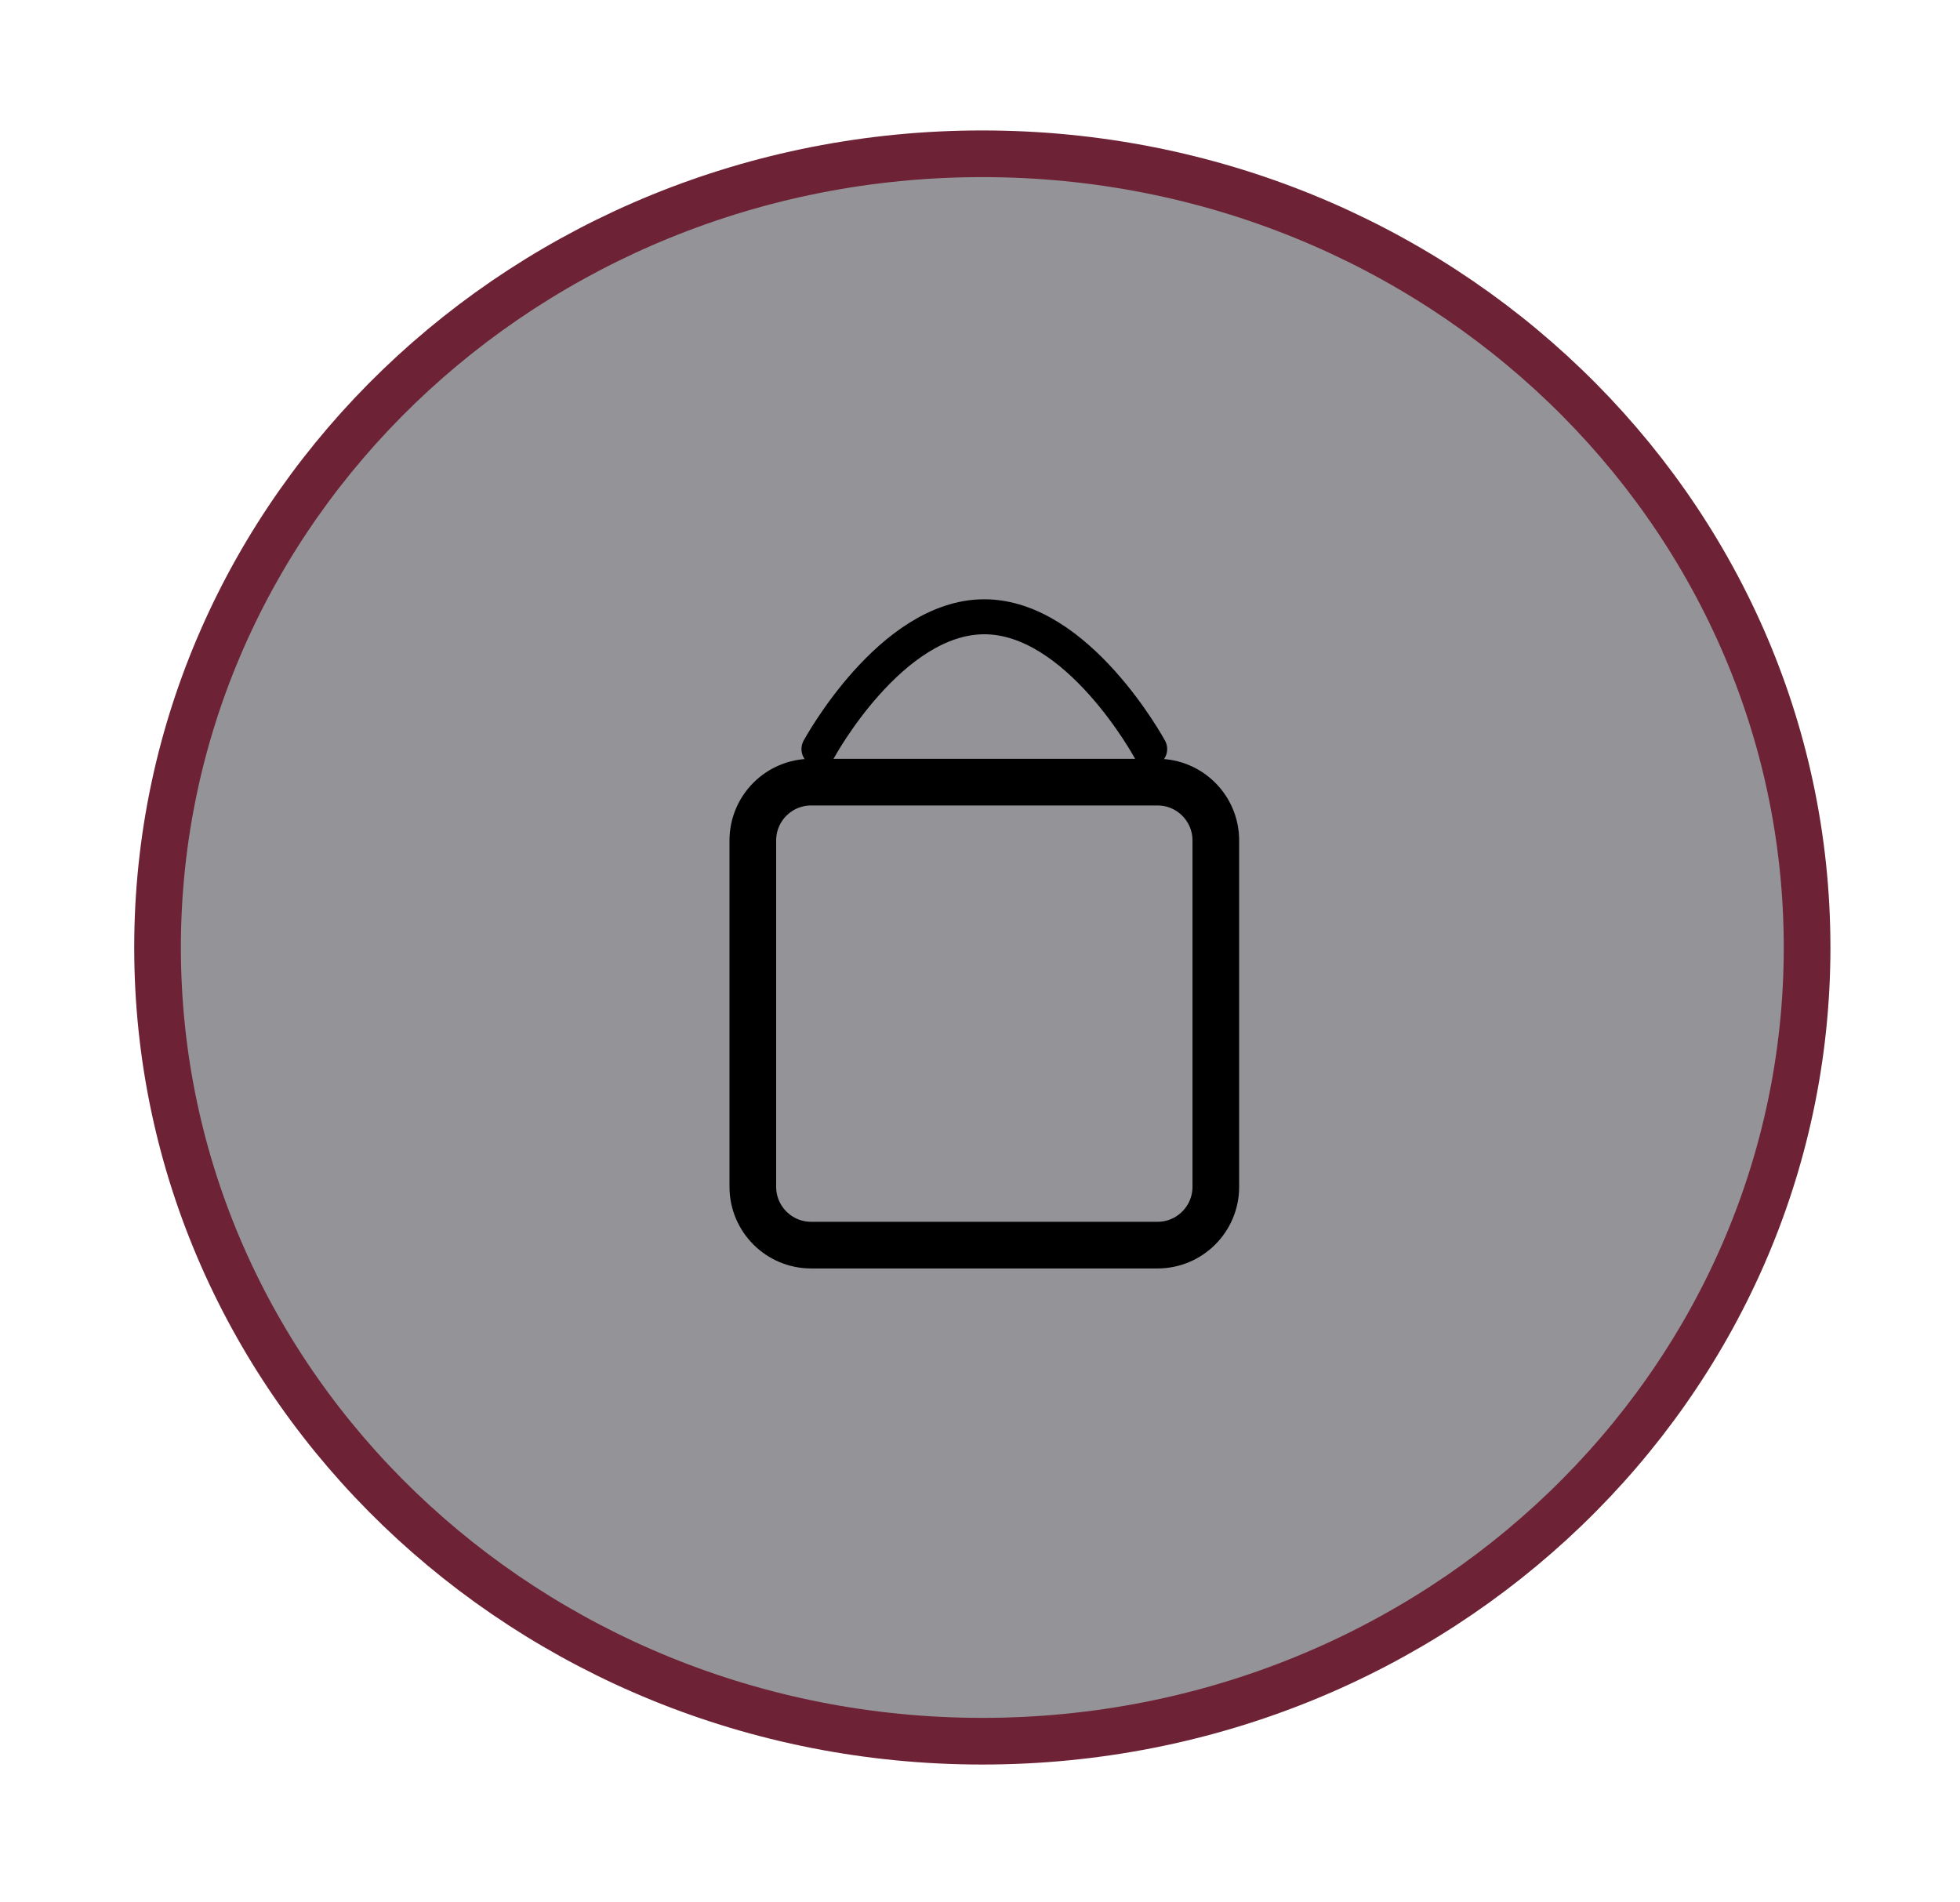
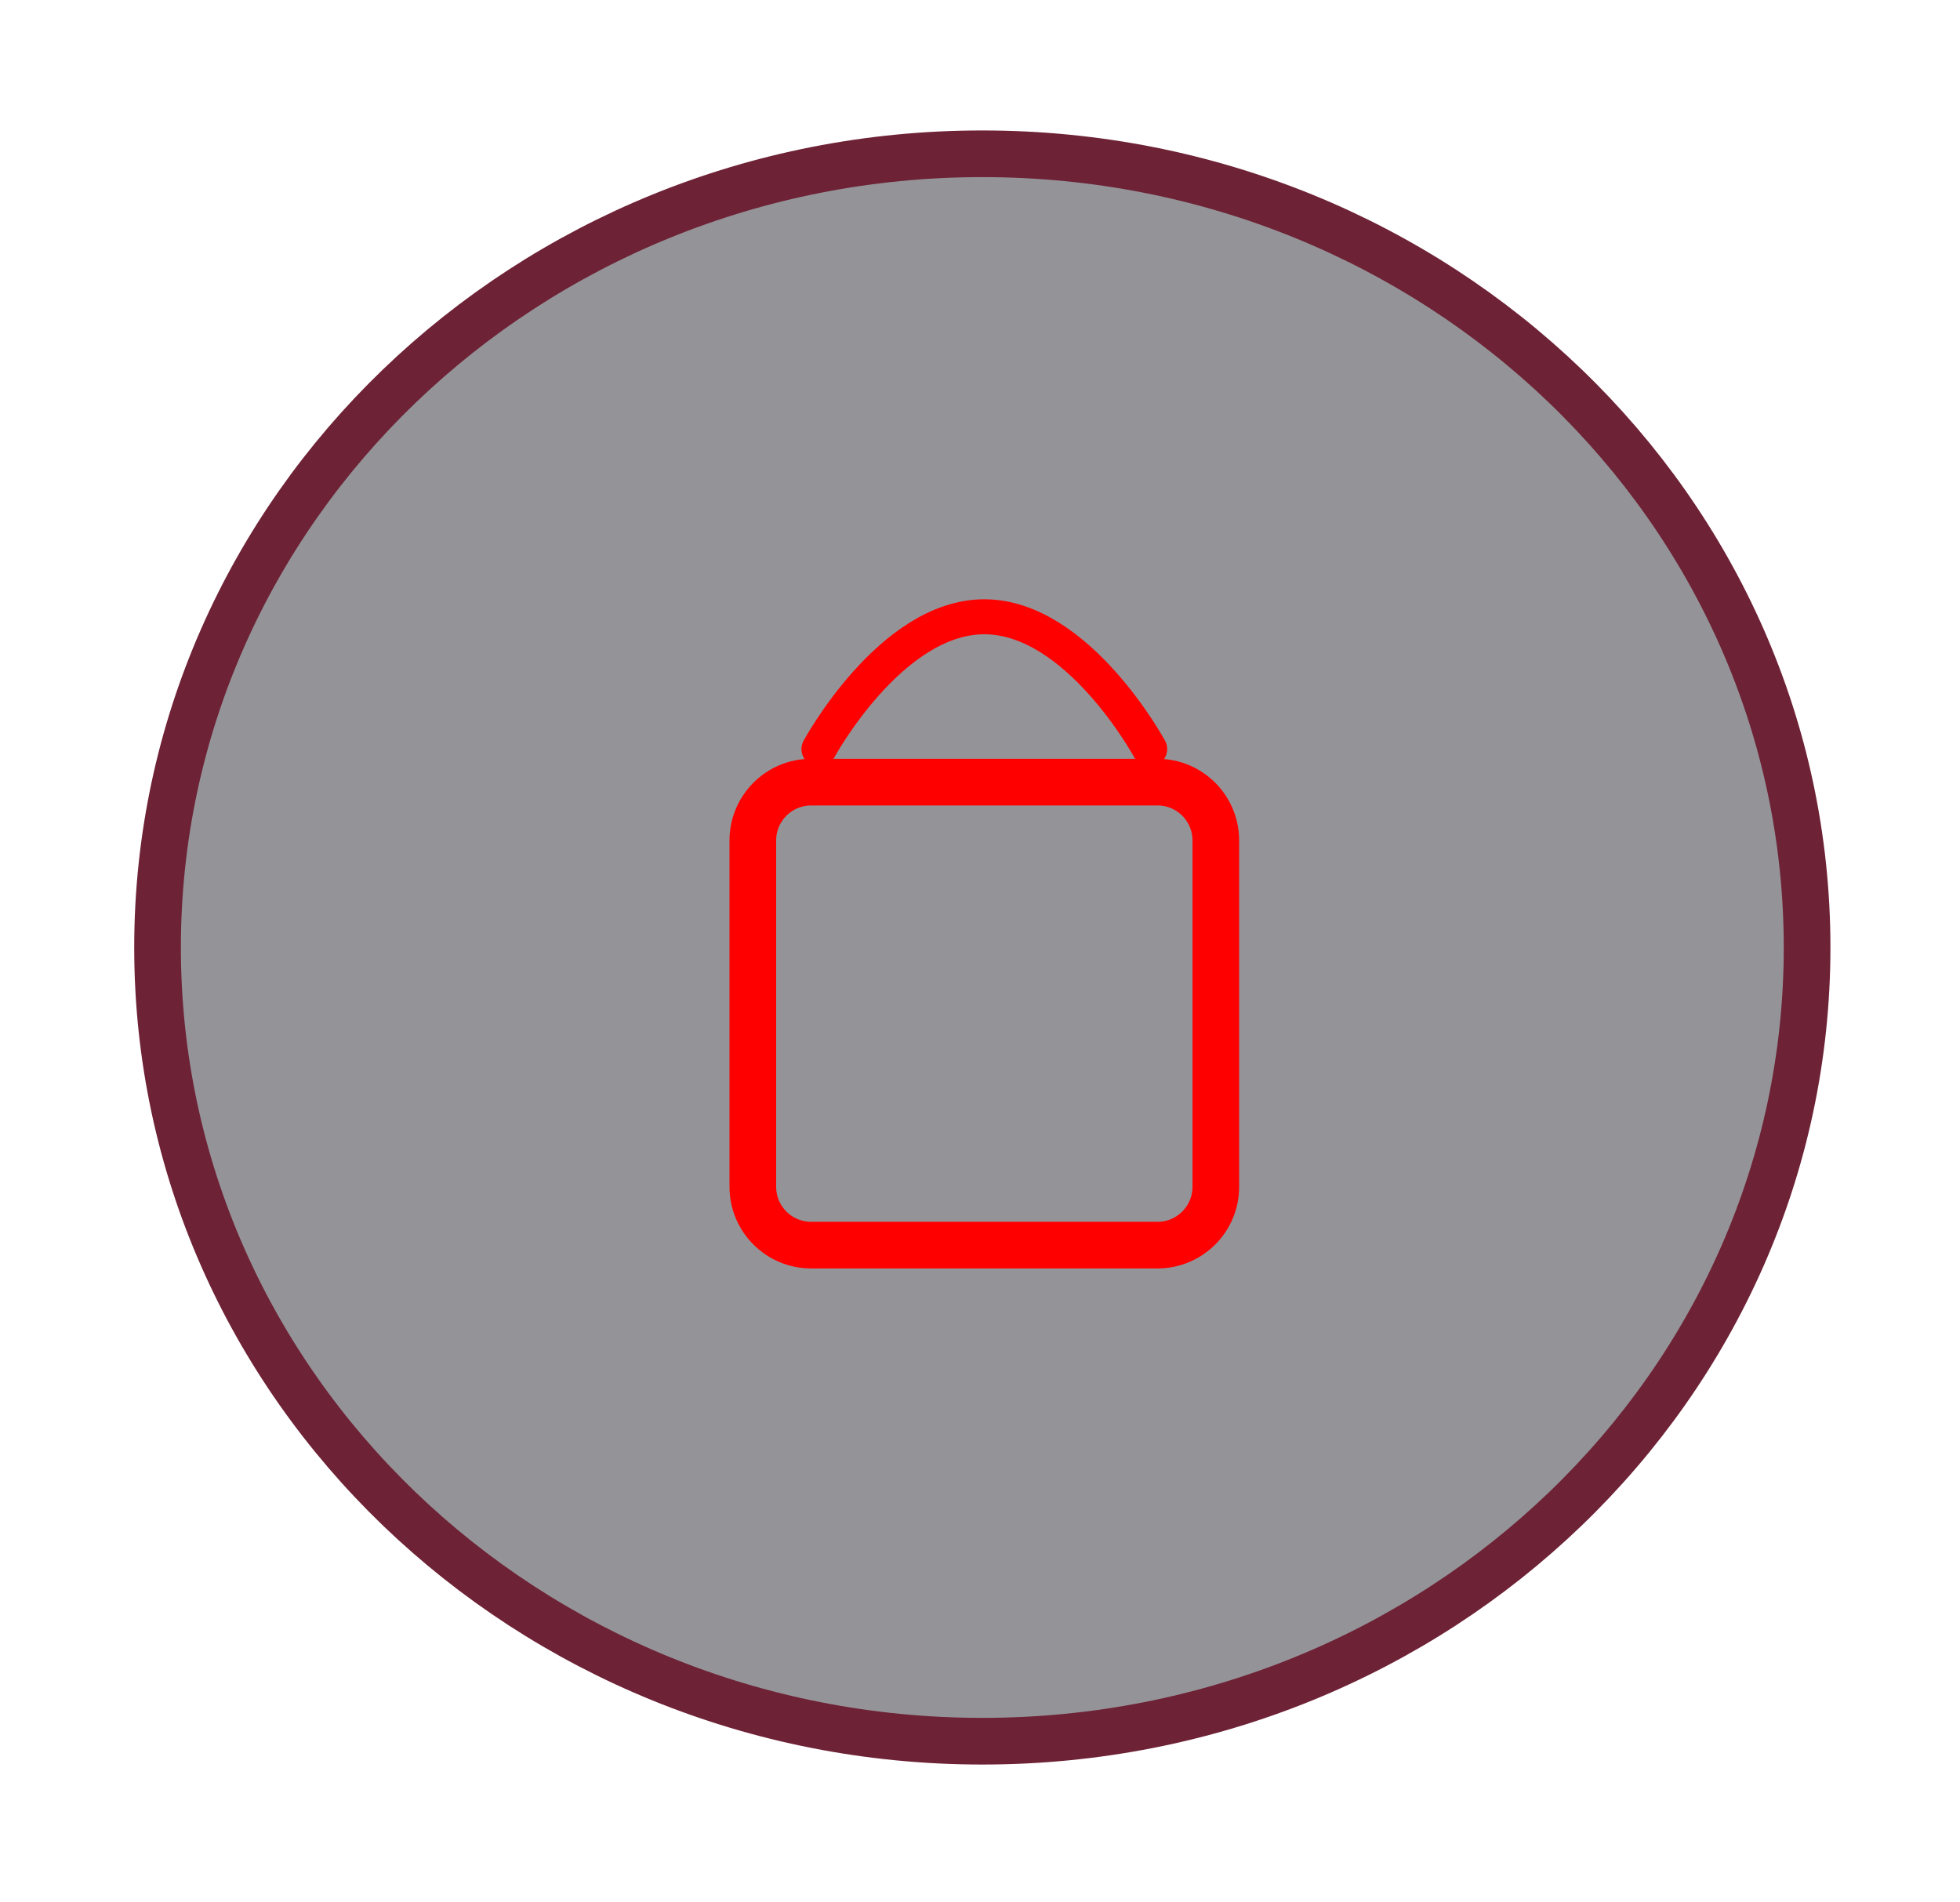
<svg xmlns="http://www.w3.org/2000/svg" version="1.1" viewBox="-5 18 168 163" width="14pc" height="163pt">
  <defs />
  <g stroke="none" stroke-opacity="1" stroke-dasharray="none" fill="none" fill-opacity="1">
    <g>
      <ellipse cx="79.199" cy="99.213" rx="70.695" ry="68.032" fill="#949498" />
      <ellipse cx="79.199" cy="99.213" rx="70.695" ry="68.032" stroke="#6e2236" stroke-linecap="round" stroke-linejoin="round" stroke-width="4" />
-       <path d="M 64.528 85.039 L 94.213 85.039 C 96.974 85.039 99.213 87.278 99.213 90.039 L 99.213 119.724 C 99.213 122.486 96.974 124.724 94.213 124.724 L 64.528 124.724 C 61.766 124.724 59.528 122.486 59.528 119.724 L 59.528 90.039 C 59.528 87.278 61.766 85.039 64.528 85.039 Z" stroke="black" stroke-linecap="round" stroke-linejoin="round" stroke-width="4" />
-       <path d="M 65.197 82.205 C 65.197 82.205 71.339 70.866 79.37 70.866 C 87.401 70.866 93.543 82.205 93.543 82.205" stroke="black" stroke-linecap="round" stroke-linejoin="round" stroke-width="3" />
+       <path d="M 64.528 85.039 L 94.213 85.039 C 96.974 85.039 99.213 87.278 99.213 90.039 L 99.213 119.724 C 99.213 122.486 96.974 124.724 94.213 124.724 L 64.528 124.724 C 61.766 124.724 59.528 122.486 59.528 119.724 L 59.528 90.039 C 59.528 87.278 61.766 85.039 64.528 85.039 Z" stroke="red" stroke-linecap="round" stroke-linejoin="round" stroke-width="4" />
+       <path d="M 65.197 82.205 C 65.197 82.205 71.339 70.866 79.37 70.866 C 87.401 70.866 93.543 82.205 93.543 82.205" stroke="red" stroke-linecap="round" stroke-linejoin="round" stroke-width="3" />
    </g>
  </g>
</svg>
